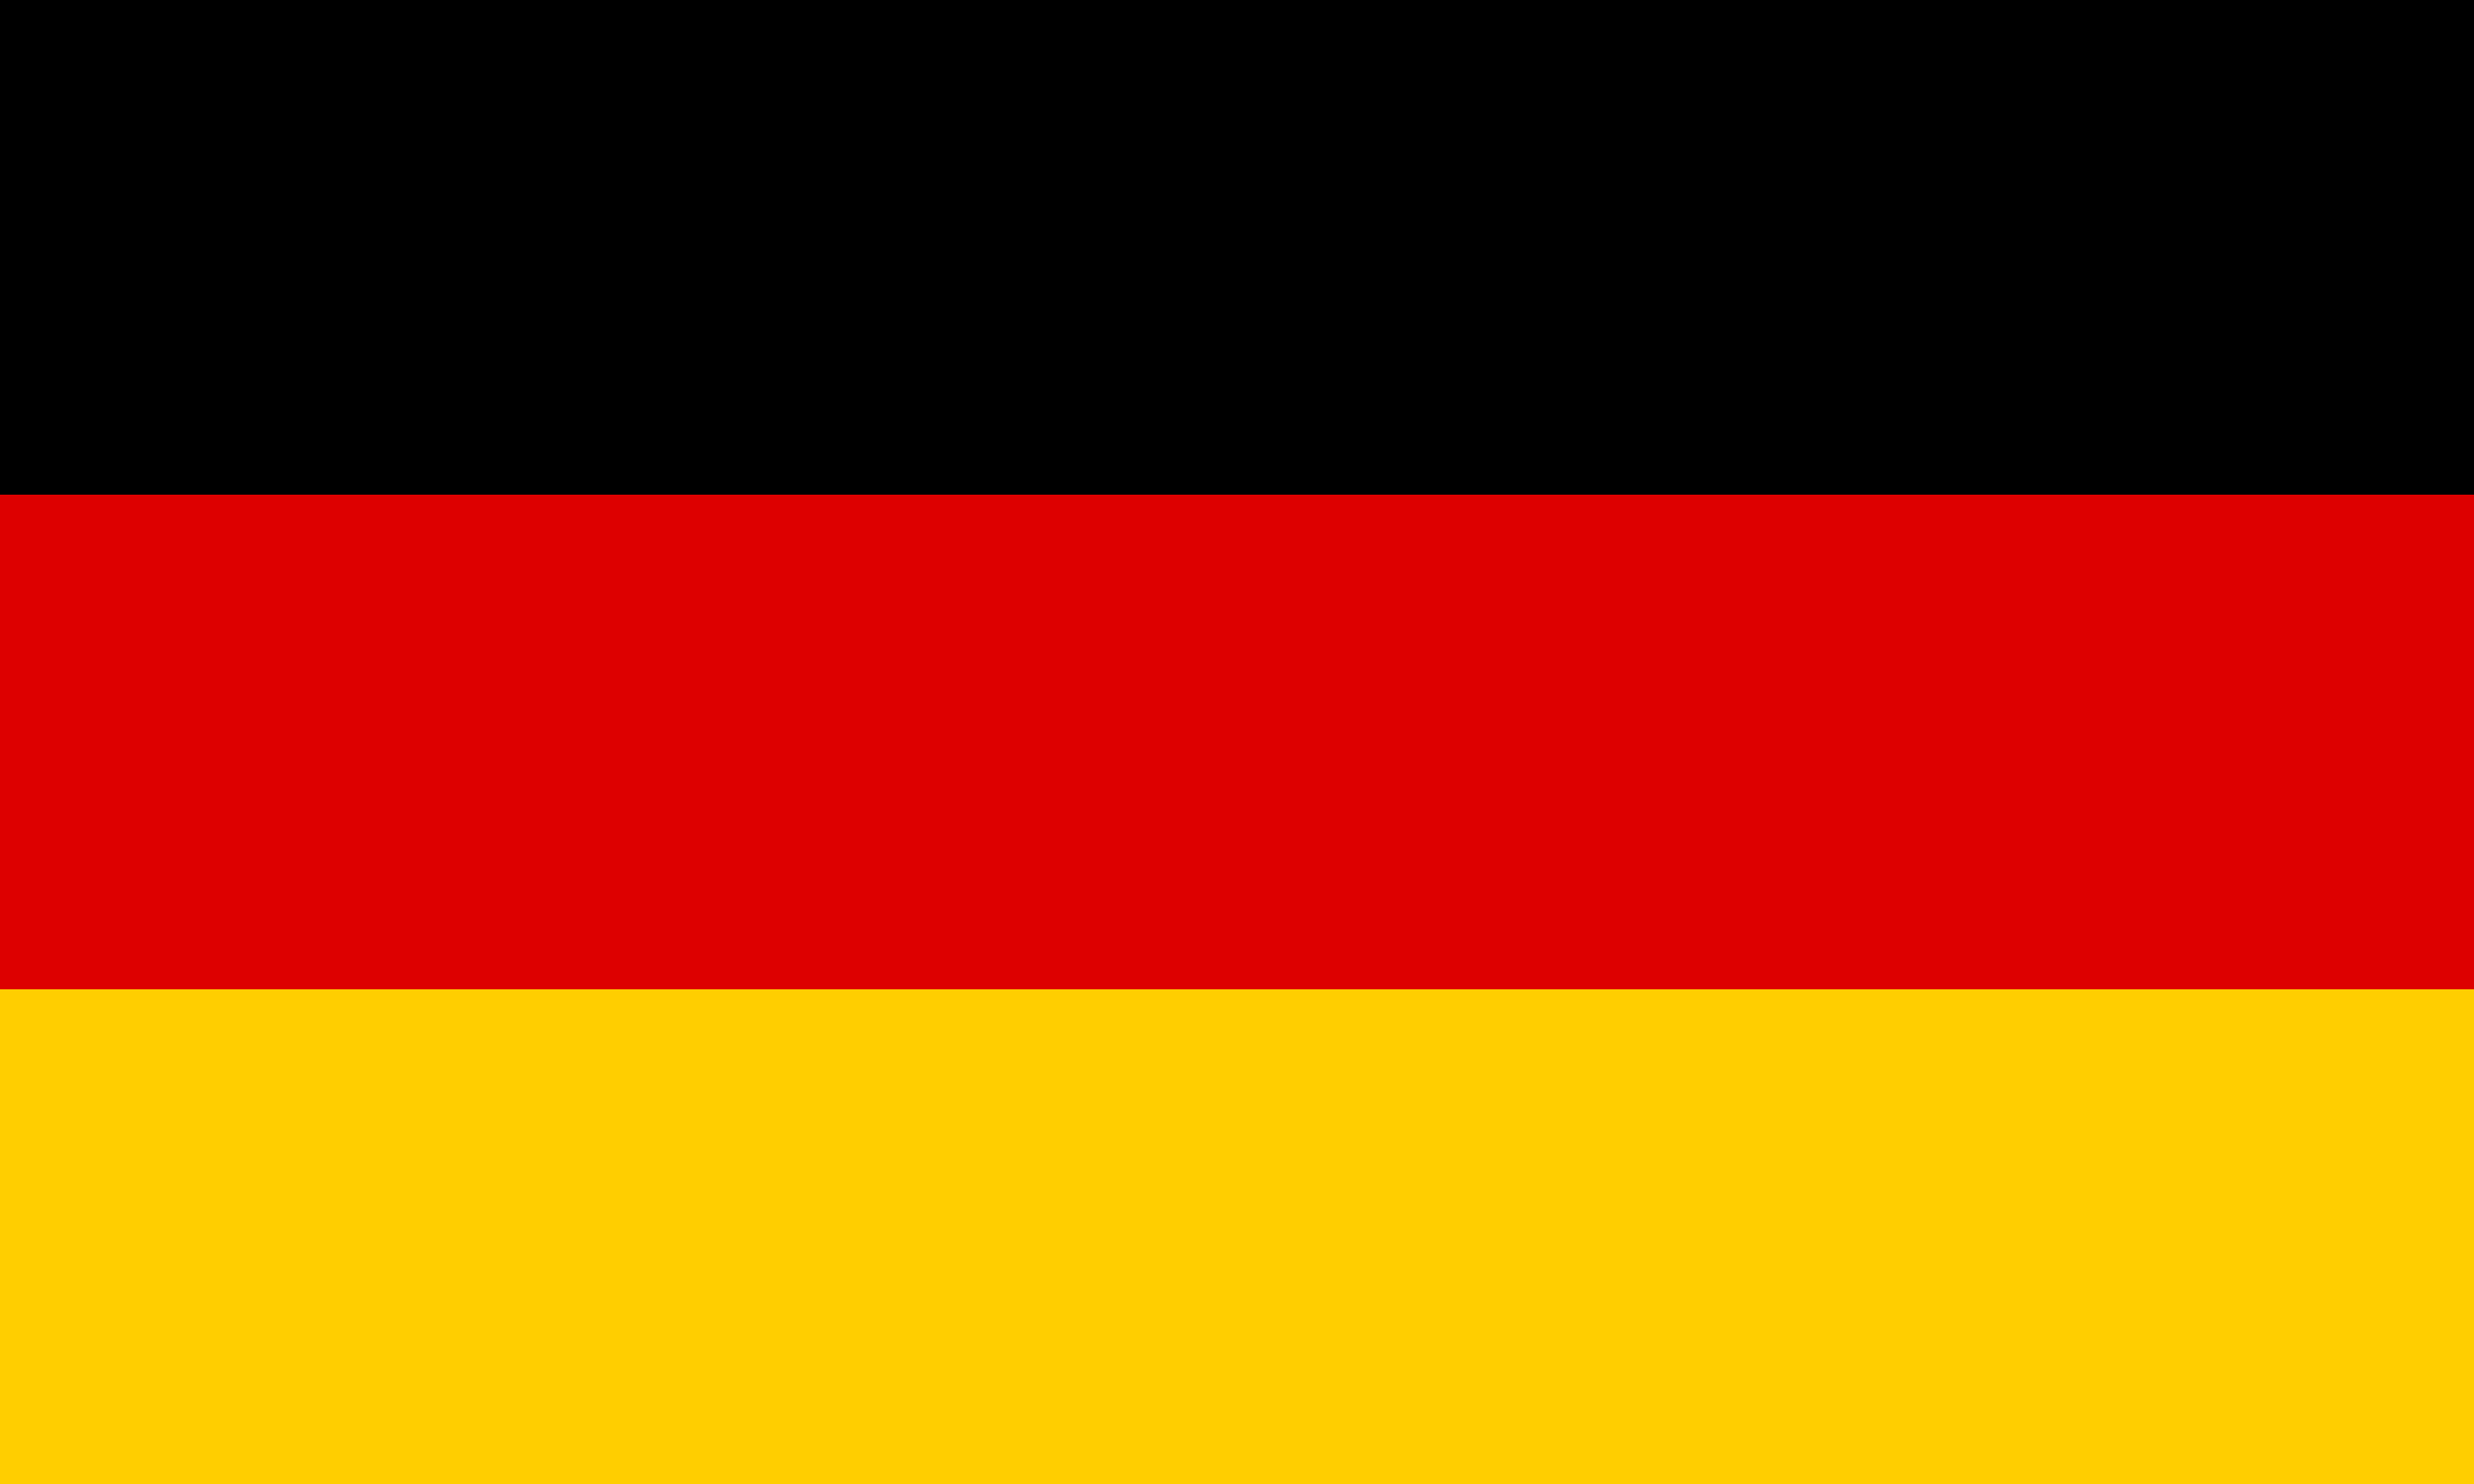
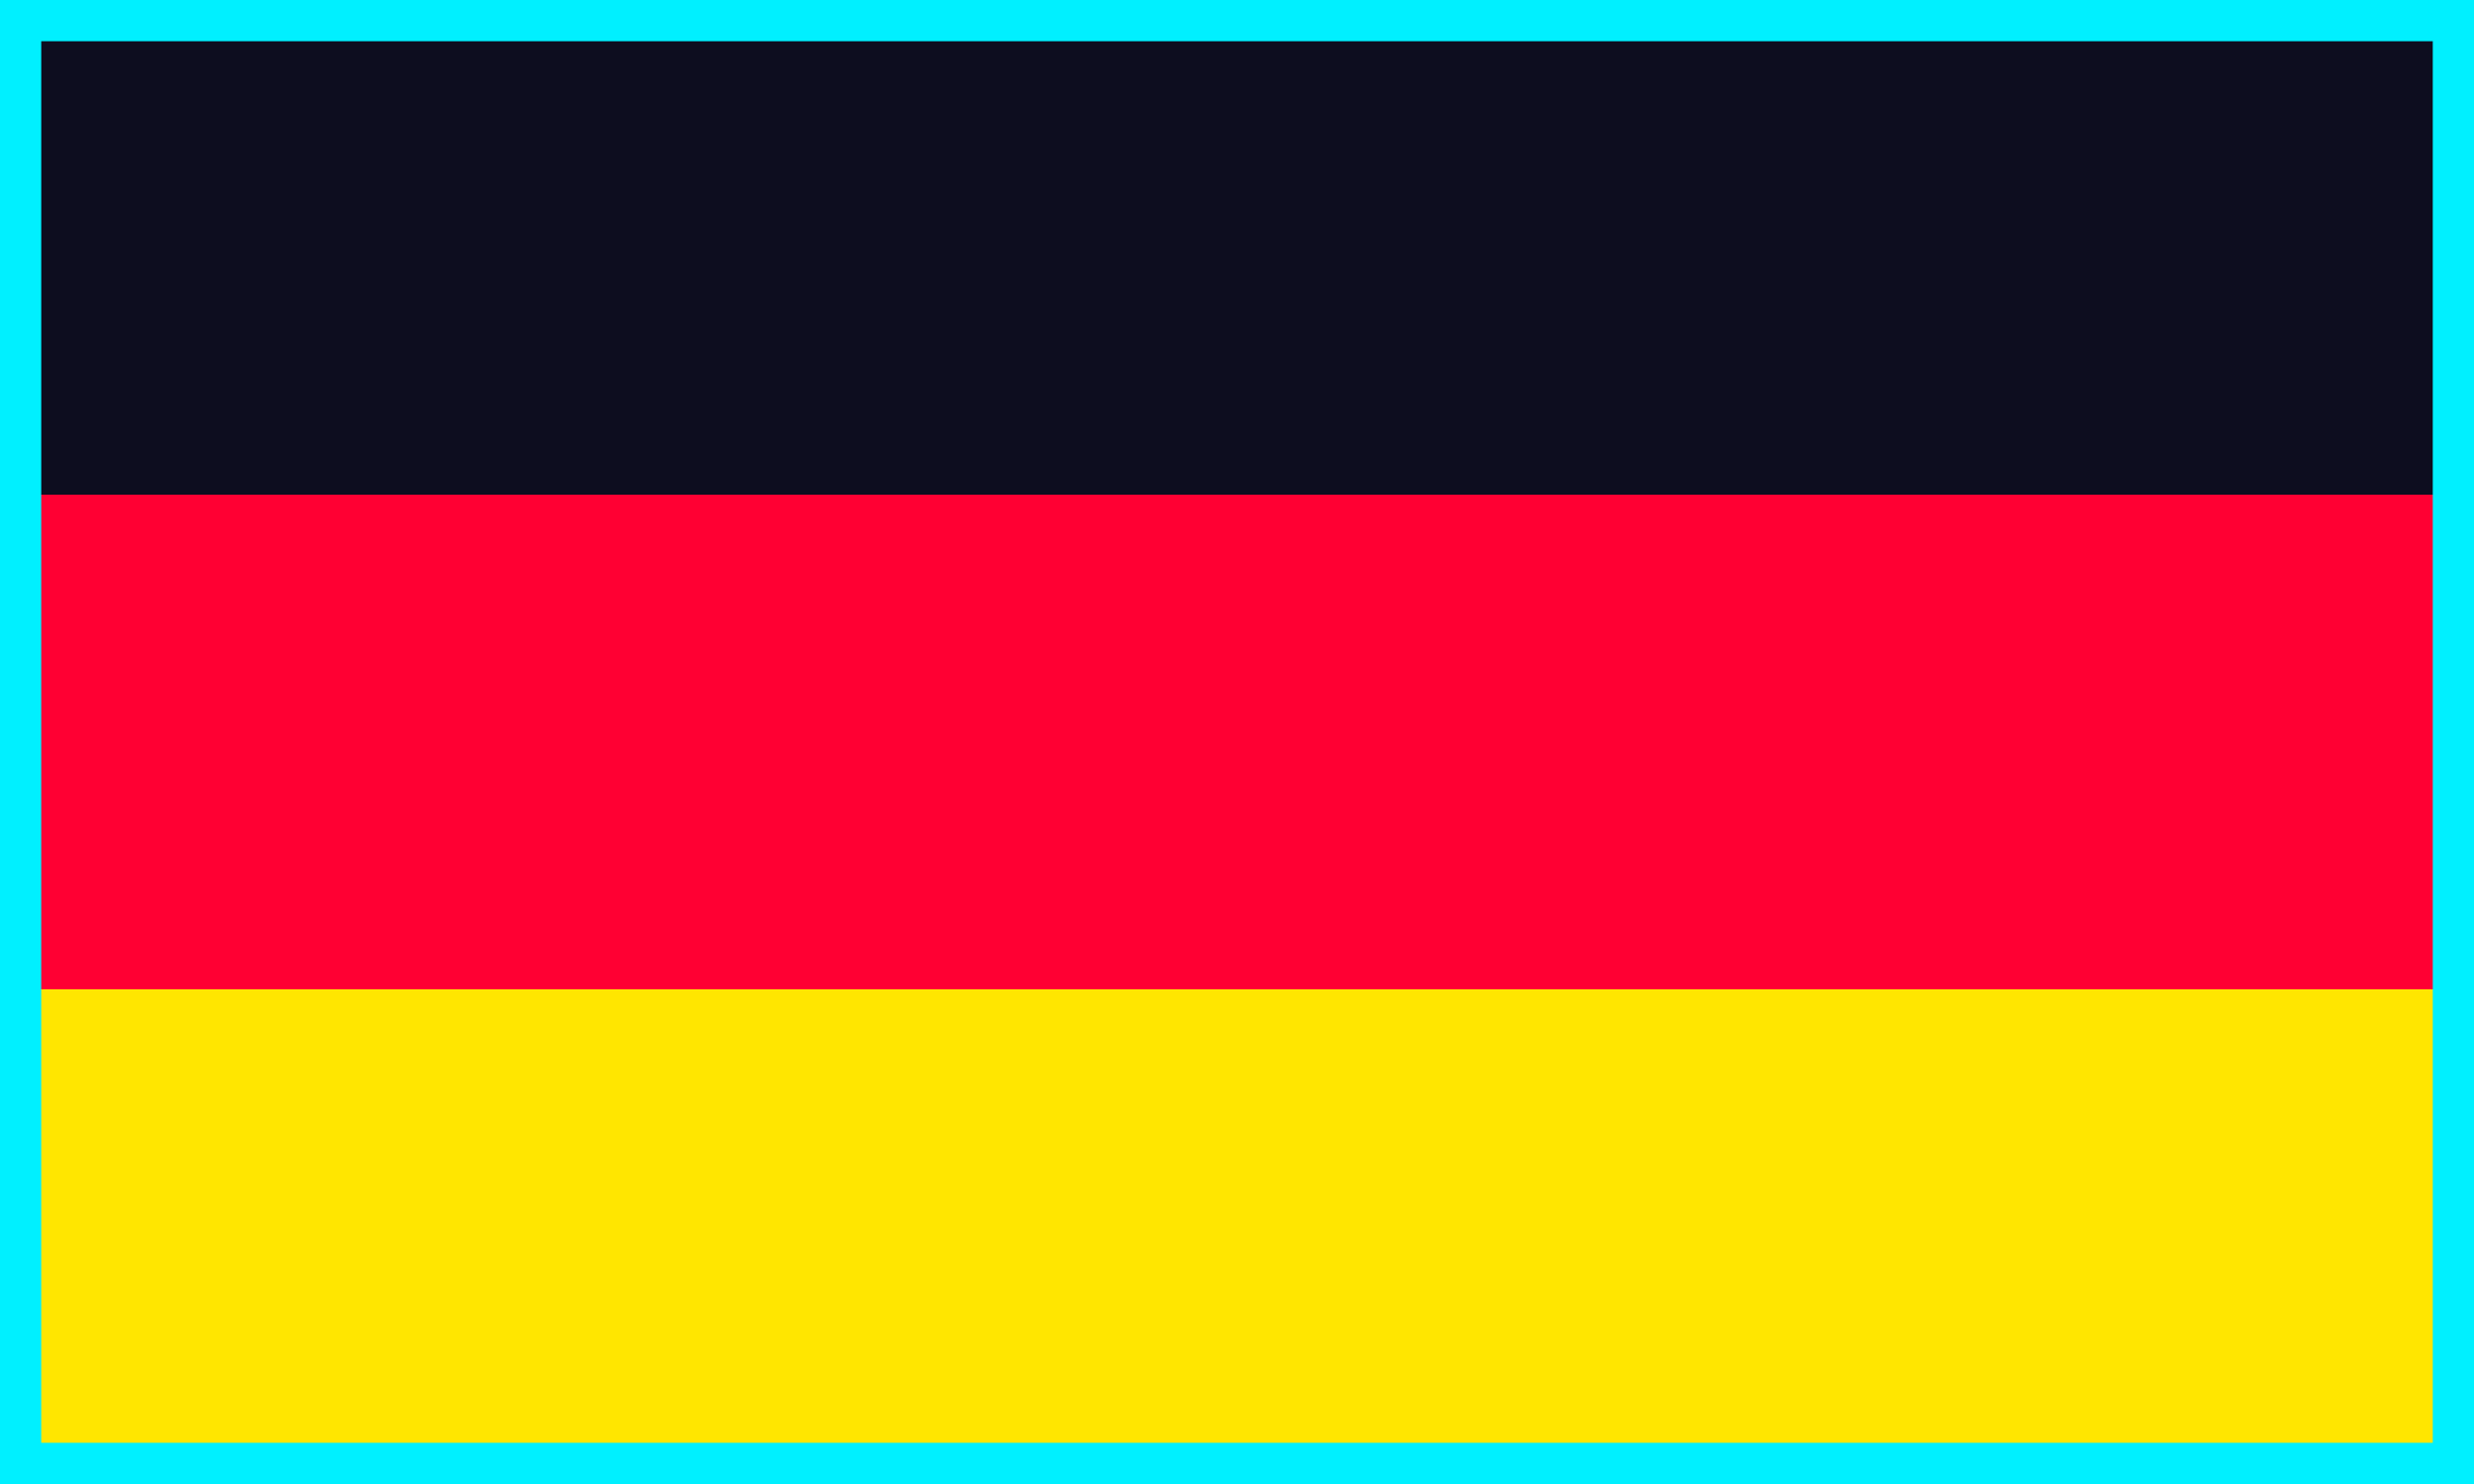
- <svg xmlns="http://www.w3.org/2000/svg" viewBox="0 0 5 3">
-   <rect width="5" height="1" y="0" fill="#000000" />
-   <rect width="5" height="1" y="1" fill="#DD0000" />
-   <rect width="5" height="1" y="2" fill="#FFCE00" />
+ <svg xmlns="http://www.w3.org/2000/svg" viewBox="0 0 60 36">
+   <rect width="60" height="36" fill="#05050F" />
+   <rect y="0" width="60" height="12" fill="#0D0D1F" />
+   <rect y="12" width="60" height="12" fill="#FF0033" />
+   <rect y="24" width="60" height="12" fill="#FFE600" />
+   <rect width="60" height="36" fill="none" stroke="#00F0FF" stroke-width="2" />
</svg>
